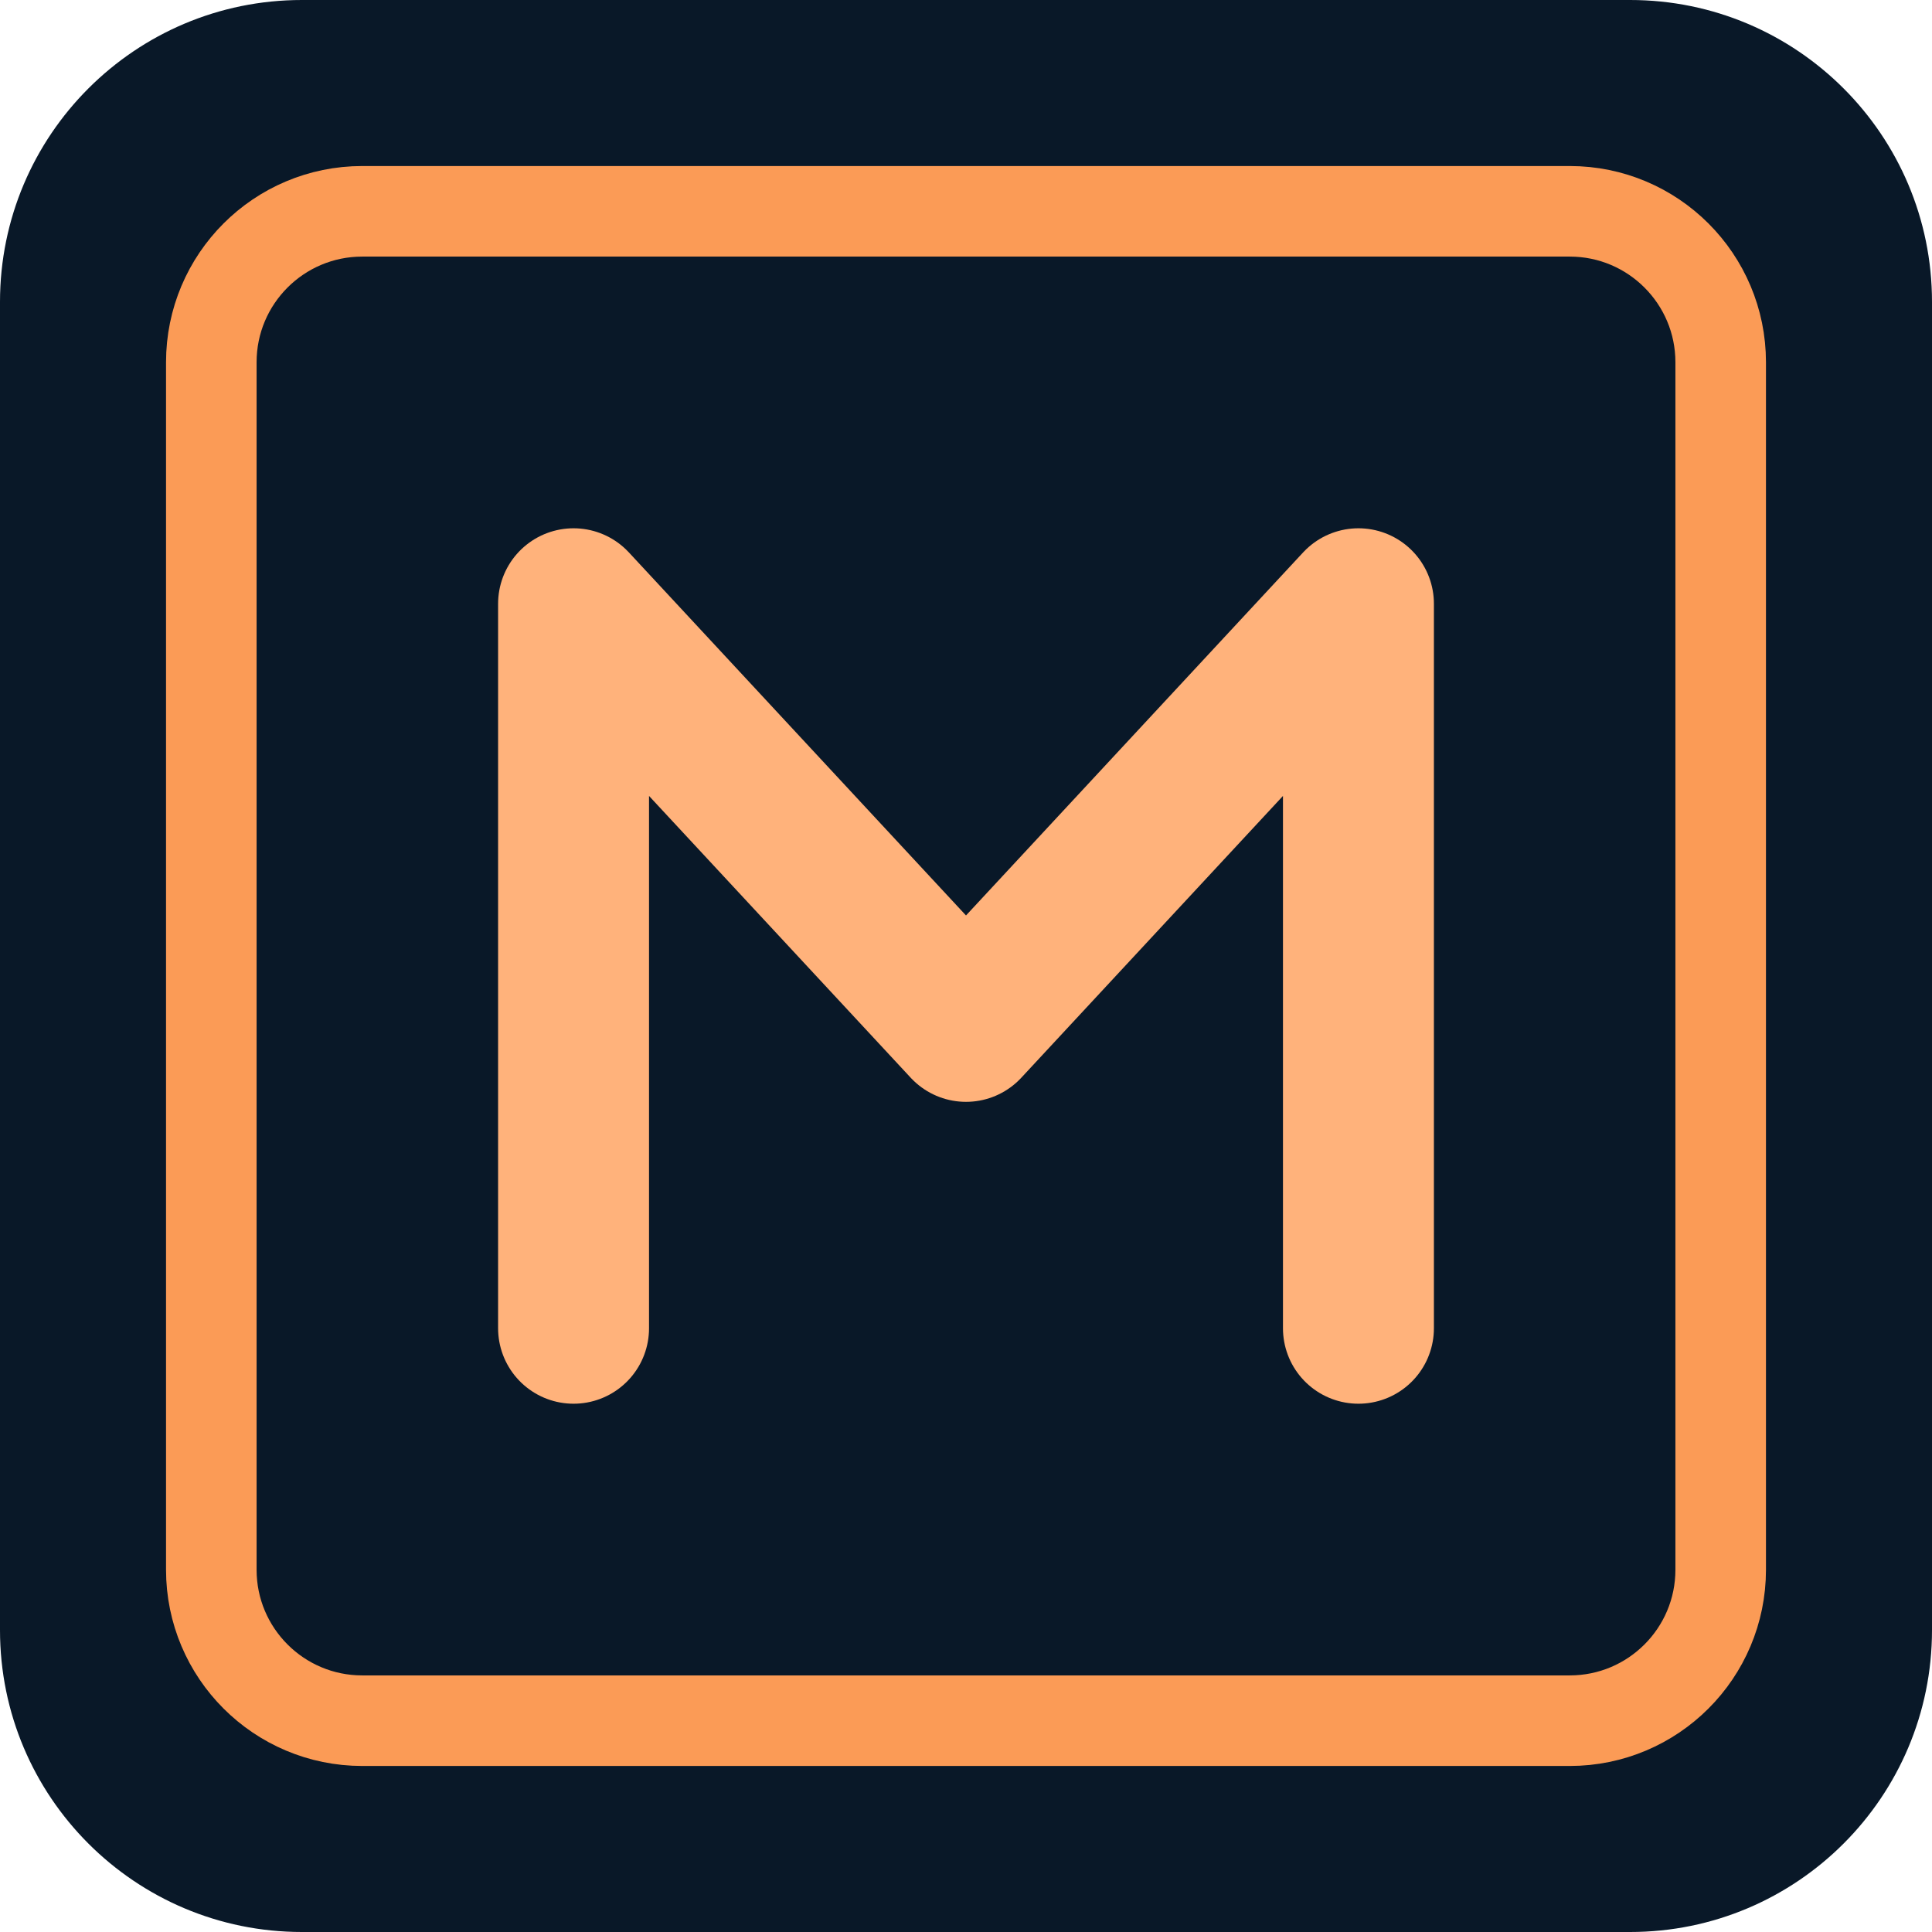
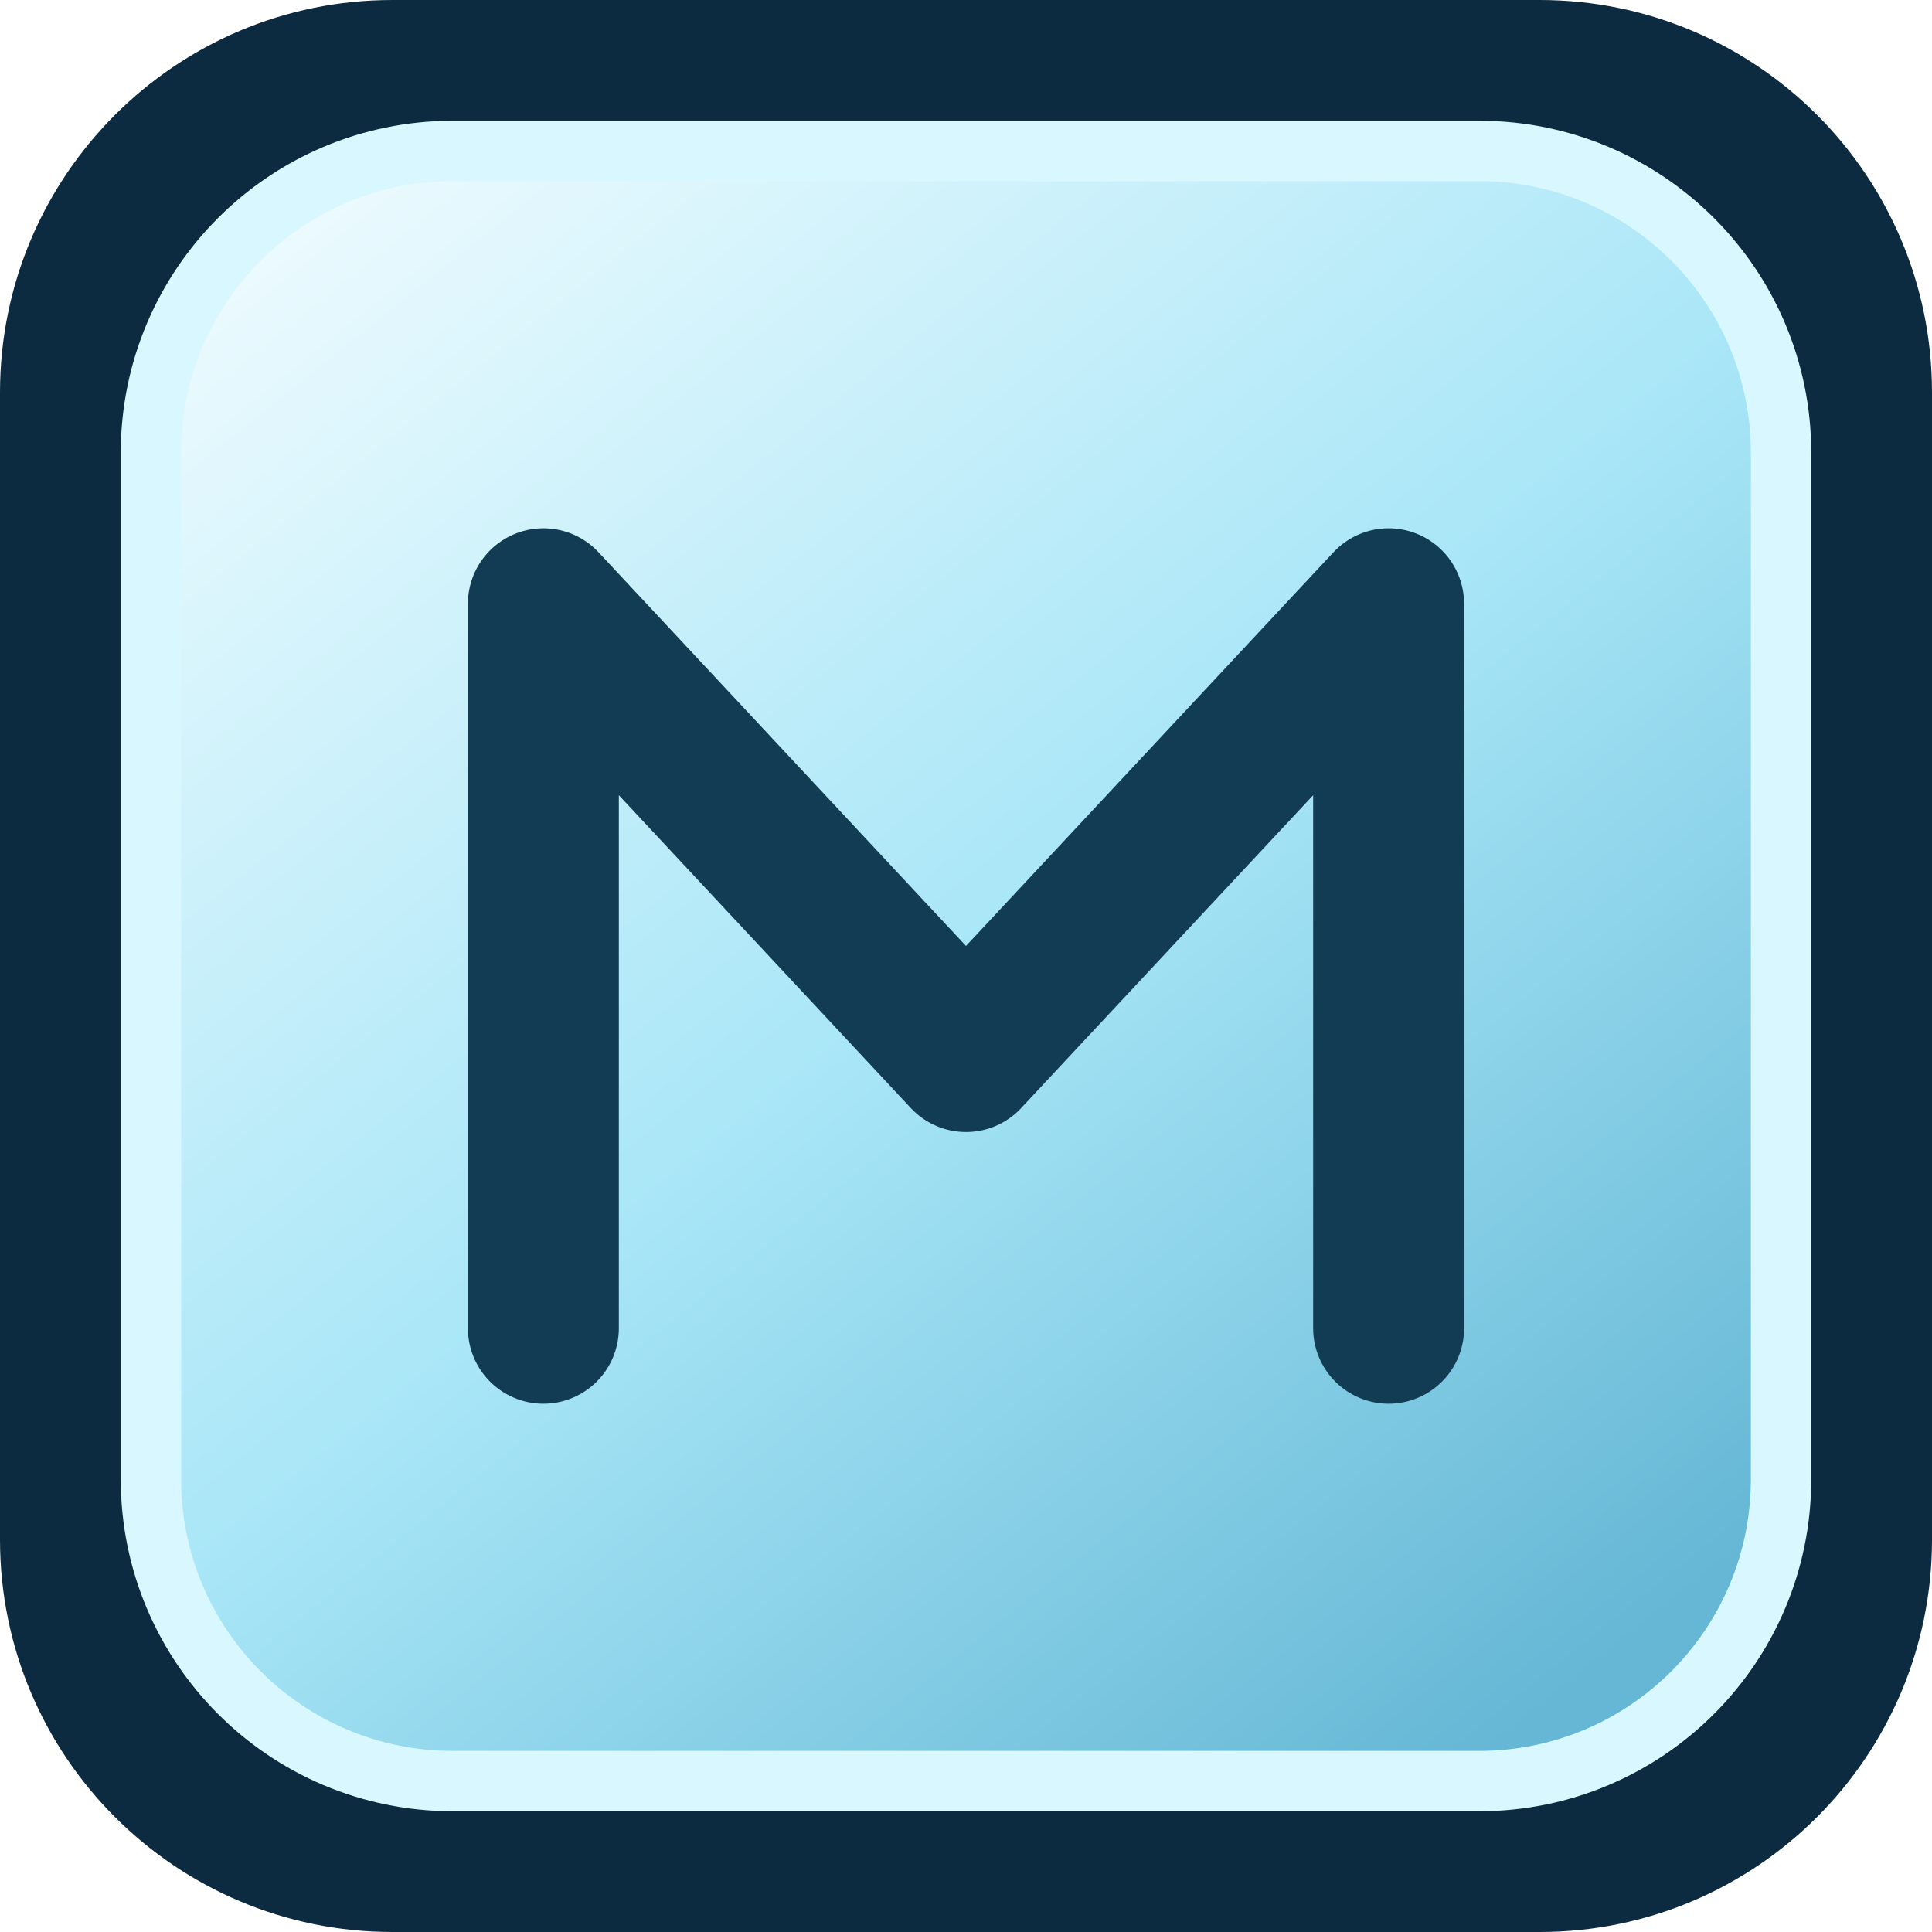
<svg xmlns="http://www.w3.org/2000/svg" viewBox="0 0 64 64">
-   <rect width="64" height="64" rx="10" fill="#091828" />
-   <rect x="7" y="7" width="50" height="50" rx="5" fill="none" stroke="#fb9b56" stroke-width="3" />
-   <path d="M19 44V20l13 14 13-14v24" fill="none" stroke="#ffb27b" stroke-width="5" stroke-linecap="round" stroke-linejoin="round" />
+   <defs>
+     <linearGradient id="ice" x2=".8" y2="1">
+       <stop stop-color="#f5fdff" />
+       <stop offset=".55" stop-color="#a8e6f7" />
+       <stop offset="1" stop-color="#65b7d5" />
+     </linearGradient>
+   </defs>
+   <rect width="64" height="64" rx="13" fill="#0c2b40" />
+   <rect x="5" y="5" width="54" height="54" rx="10" fill="url(#ice)" stroke="#d9f7ff" stroke-width="2" />
+   <path d="M18 44V20l14 15 14-15v24" fill="none" stroke="#123c54" stroke-width="5" stroke-linecap="round" stroke-linejoin="round" />
</svg>
